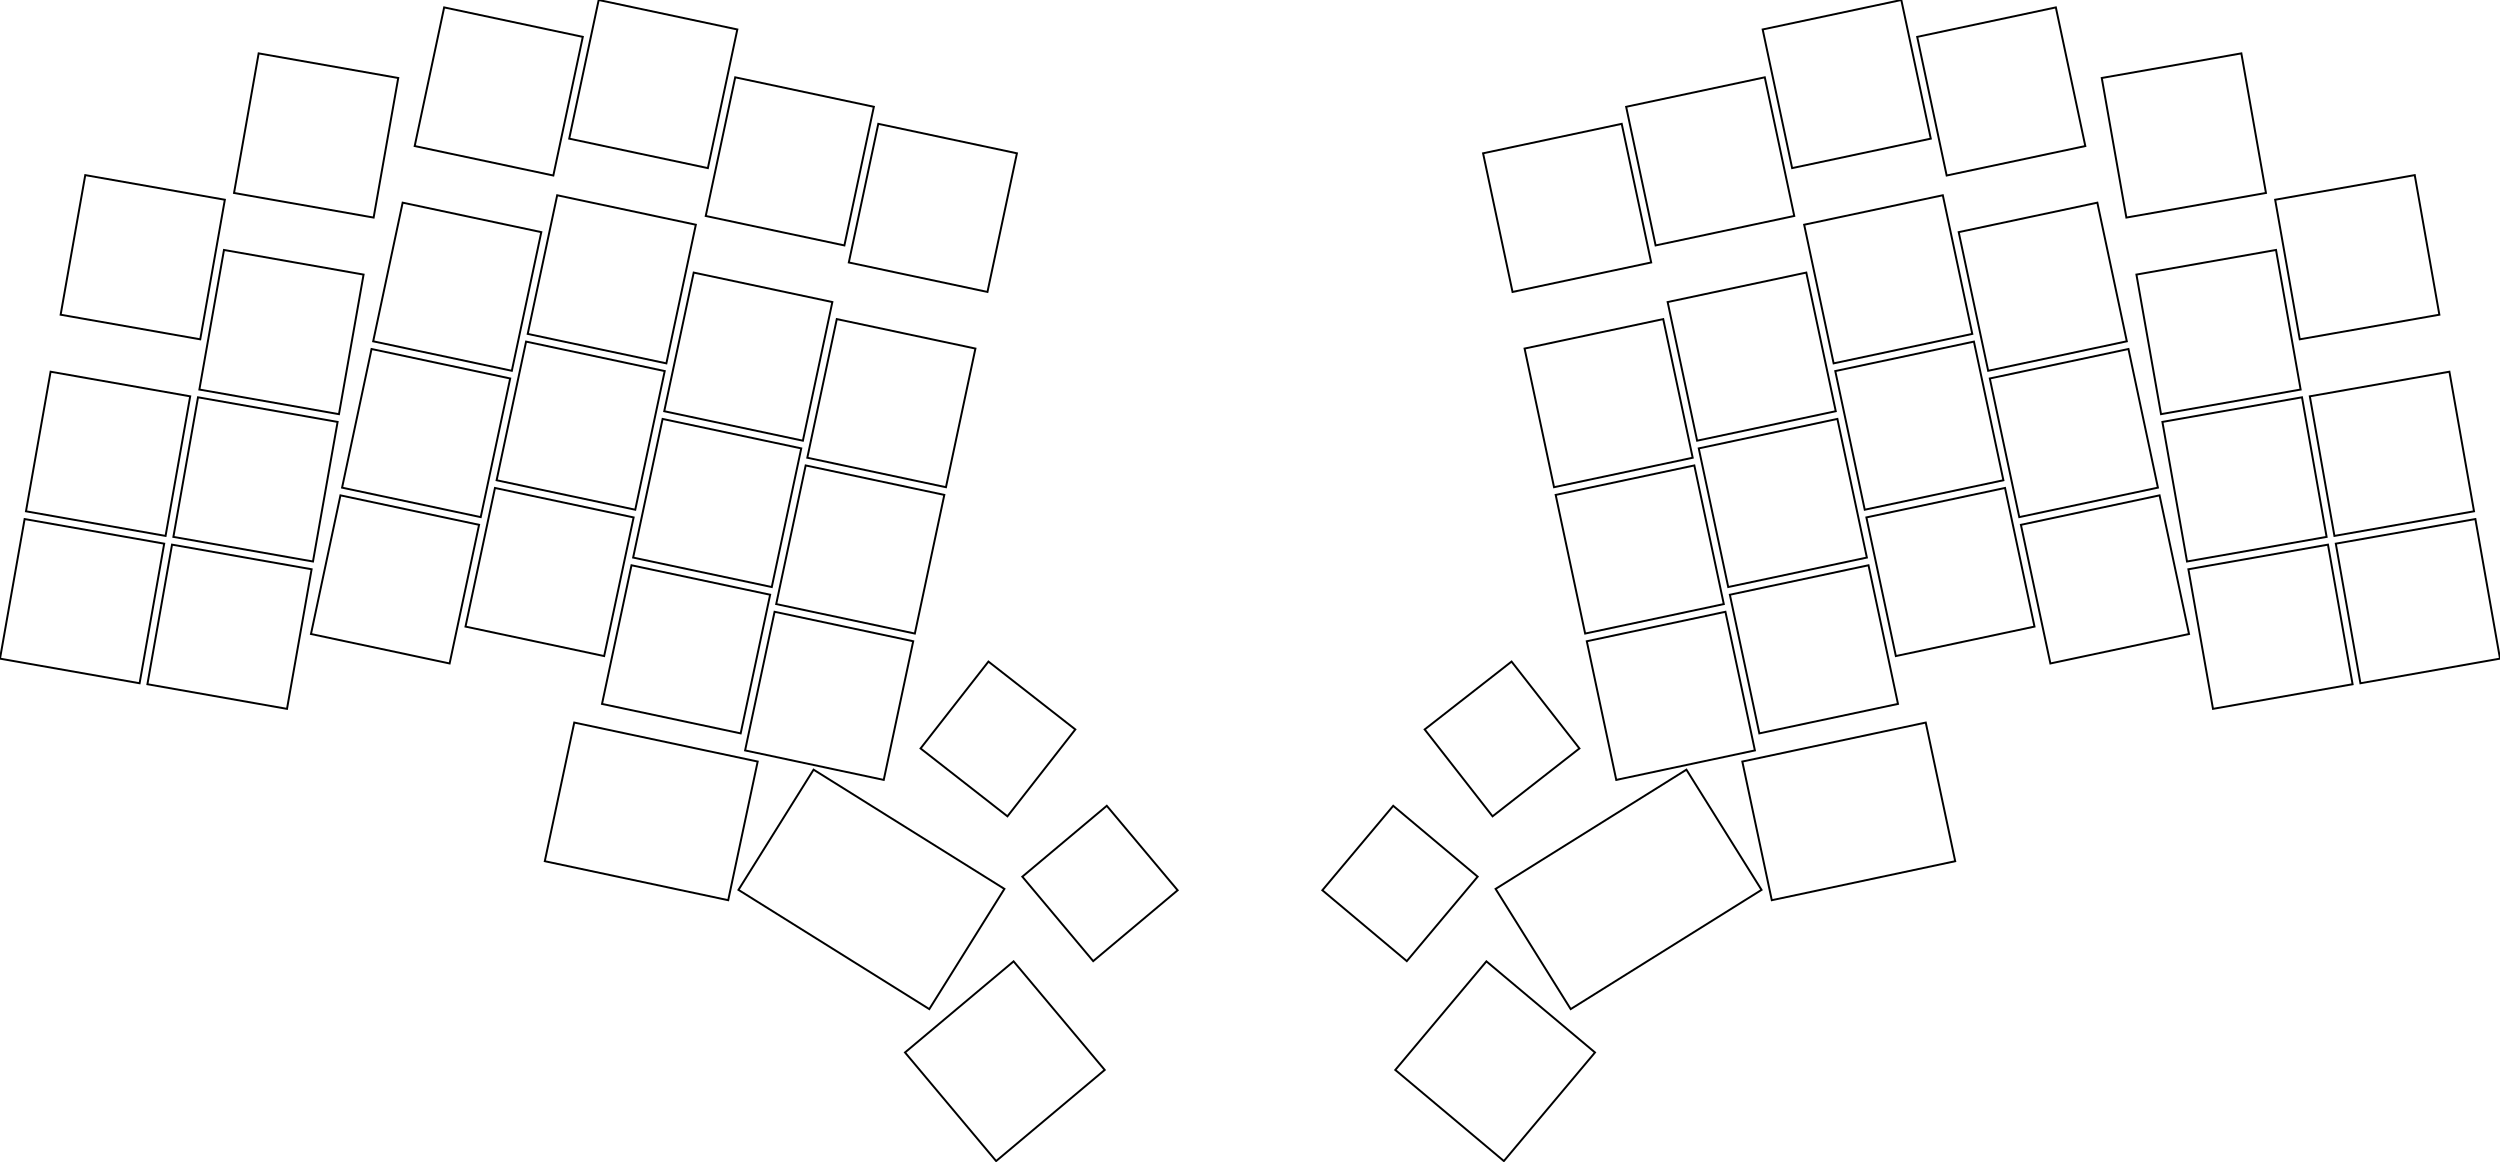
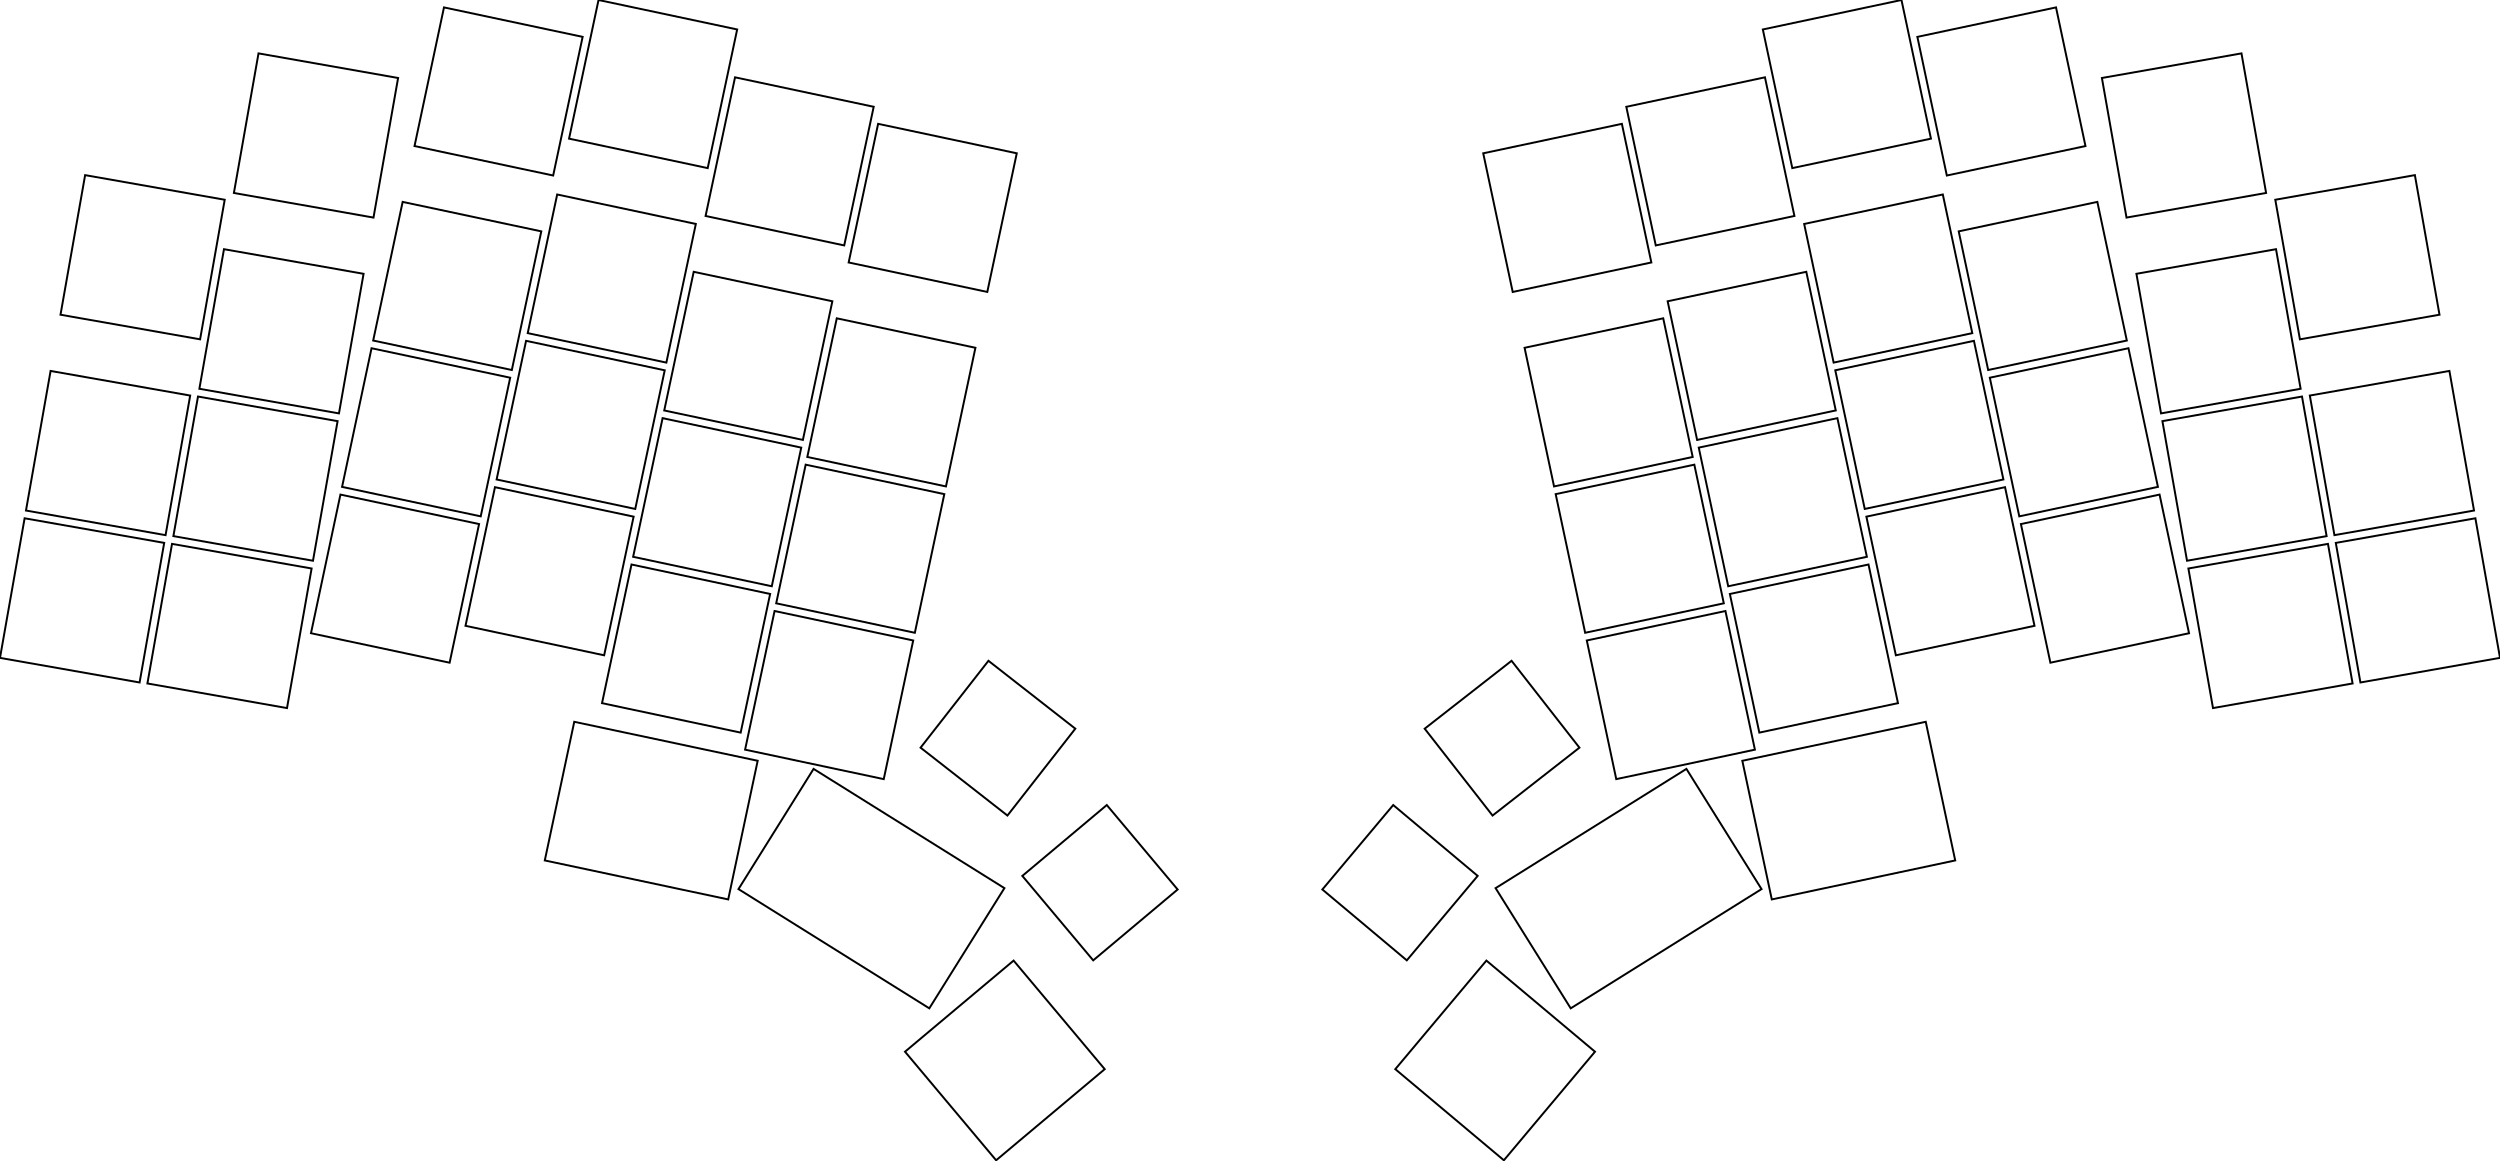
- <svg xmlns="http://www.w3.org/2000/svg" width="317.479mm" height="147.443mm" viewBox="0 0 317.479 147.443">
+ <svg xmlns="http://www.w3.org/2000/svg" width="317.479mm" height="147.345mm" viewBox="0 0 317.479 147.345">
  <g id="svgGroup" stroke-linecap="round" fill-rule="evenodd" font-size="9pt" stroke="#000" stroke-width="0.25mm" fill="none" style="stroke:#000;stroke-width:0.25mm;fill:none">
-     <path d="M 103.318 97.741 L 127.551 112.883 L 118.013 128.148 L 93.78 113.006 L 103.318 97.741 Z M 189.928 112.883 L 214.161 97.741 L 223.699 113.006 L 199.466 128.148 L 189.928 112.883 Z M 221.26 96.711 L 244.553 91.76 L 248.295 109.367 L 225.003 114.318 L 221.26 96.711 Z M 72.926 91.76 L 96.219 96.711 L 92.476 114.318 L 69.184 109.367 L 72.926 91.76 Z M 3.126 65.915 L 20.852 69.041 L 17.727 86.768 L 0 83.642 L 3.126 65.915 Z M 6.425 47.204 L 24.152 50.33 L 21.026 68.056 L 3.299 64.931 L 6.425 47.204 Z M 10.827 22.239 L 28.554 25.365 L 25.428 43.091 L 7.701 39.966 L 10.827 22.239 Z M 25.145 50.454 L 42.872 53.58 L 39.746 71.306 L 22.019 68.181 L 25.145 50.454 Z M 21.846 69.166 L 39.572 72.291 L 36.447 90.018 L 18.72 86.892 L 21.846 69.166 Z M 28.444 31.743 L 46.171 34.869 L 43.045 52.595 L 25.319 49.469 L 28.444 31.743 Z M 32.846 6.778 L 50.573 9.904 L 47.447 27.63 L 29.721 24.505 L 32.846 6.778 Z M 288.926 25.365 L 306.652 22.239 L 309.778 39.966 L 292.051 43.091 L 288.926 25.365 Z M 296.627 69.041 L 314.353 65.915 L 317.479 83.642 L 299.753 86.768 L 296.627 69.041 Z M 293.328 50.33 L 311.054 47.204 L 314.18 64.931 L 296.453 68.056 L 293.328 50.33 Z M 277.907 72.291 L 295.633 69.166 L 298.759 86.892 L 281.032 90.018 L 277.907 72.291 Z M 274.608 53.58 L 292.334 50.454 L 295.46 68.181 L 277.733 71.306 L 274.608 53.58 Z M 271.308 34.869 L 289.035 31.743 L 292.16 49.469 L 274.434 52.595 L 271.308 34.869 Z M 266.906 9.904 L 284.633 6.778 L 287.758 24.505 L 270.032 27.63 L 266.906 9.904 Z M 128.718 122.084 L 140.288 135.873 L 126.5 147.443 L 114.929 133.654 L 128.718 122.084 Z M 177.191 135.873 L 188.761 122.084 L 202.55 133.654 L 190.979 147.443 L 177.191 135.873 Z M 93.366 9.819 L 110.972 13.562 L 107.23 31.168 L 89.623 27.426 L 93.366 9.819 Z M 111.535 15.726 L 129.141 19.468 L 125.399 37.075 L 107.792 33.332 L 111.535 15.726 Z M 88.095 34.615 L 105.702 38.358 L 101.96 55.964 L 84.353 52.222 L 88.095 34.615 Z M 106.264 40.522 L 123.871 44.264 L 120.128 61.871 L 102.522 58.129 L 106.264 40.522 Z M 243.468 4.683 L 261.075 0.94 L 264.817 18.547 L 247.211 22.289 L 243.468 4.683 Z M 47.183 44.321 L 64.79 48.064 L 61.047 65.67 L 43.441 61.928 L 47.183 44.321 Z M 62.857 61.966 L 80.464 65.708 L 76.722 83.315 L 59.115 79.572 L 62.857 61.966 Z M 70.758 24.796 L 88.365 28.538 L 84.622 46.145 L 67.016 42.403 L 70.758 24.796 Z M 76.028 0 L 93.635 3.742 L 89.893 21.349 L 72.286 17.607 L 76.028 0 Z M 80.195 71.785 L 97.801 75.527 L 94.059 93.134 L 76.452 89.392 L 80.195 71.785 Z M 84.145 53.2 L 101.752 56.942 L 98.009 74.549 L 80.403 70.807 L 84.145 53.2 Z M 98.364 77.691 L 115.97 81.434 L 112.228 99.041 L 94.621 95.298 L 98.364 77.691 Z M 102.314 59.107 L 119.921 62.849 L 116.178 80.456 L 98.572 76.713 L 102.314 59.107 Z M 256.639 66.648 L 274.246 62.906 L 277.989 80.513 L 260.382 84.255 L 256.639 66.648 Z M 252.689 48.064 L 270.296 44.321 L 274.038 61.928 L 256.432 65.67 L 252.689 48.064 Z M 206.507 13.562 L 224.113 9.819 L 227.856 27.426 L 210.249 31.168 L 206.507 13.562 Z M 56.404 0.94 L 74.011 4.683 L 70.268 22.289 L 52.662 18.547 L 56.404 0.94 Z M 66.808 43.381 L 84.414 47.123 L 80.672 64.73 L 63.065 60.988 L 66.808 43.381 Z M 229.114 28.538 L 246.721 24.796 L 250.464 42.403 L 232.857 46.145 L 229.114 28.538 Z M 223.844 3.742 L 241.451 0 L 245.193 17.607 L 227.586 21.349 L 223.844 3.742 Z M 188.338 19.468 L 205.944 15.726 L 209.687 33.332 L 192.08 37.075 L 188.338 19.468 Z M 43.233 62.906 L 60.84 66.648 L 57.097 84.255 L 39.491 80.513 L 43.233 62.906 Z M 51.134 25.736 L 68.74 29.479 L 64.998 47.086 L 47.391 43.343 L 51.134 25.736 Z M 248.739 29.479 L 266.345 25.736 L 270.088 43.343 L 252.481 47.086 L 248.739 29.479 Z M 237.015 65.708 L 254.622 61.966 L 258.364 79.572 L 240.758 83.315 L 237.015 65.708 Z M 233.065 47.123 L 250.671 43.381 L 254.414 60.988 L 236.807 64.73 L 233.065 47.123 Z M 219.678 75.527 L 237.284 71.785 L 241.027 89.392 L 223.42 93.134 L 219.678 75.527 Z M 215.727 56.942 L 233.334 53.2 L 237.077 70.807 L 219.47 74.549 L 215.727 56.942 Z M 211.777 38.358 L 229.384 34.615 L 233.126 52.222 L 215.52 55.964 L 211.777 38.358 Z M 201.509 81.434 L 219.115 77.691 L 222.858 95.298 L 205.251 99.041 L 201.509 81.434 Z M 197.558 62.849 L 215.165 59.107 L 218.908 76.713 L 201.301 80.456 L 197.558 62.849 Z M 193.608 44.264 L 211.215 40.522 L 214.957 58.129 L 197.351 61.871 L 193.608 44.264 Z M 140.552 102.331 L 149.551 113.056 L 138.827 122.055 L 129.828 111.33 L 140.552 102.331 Z M 167.928 113.056 L 176.927 102.331 L 187.651 111.33 L 178.652 122.055 L 167.928 113.056 Z M 180.923 92.633 L 191.955 84.014 L 200.574 95.046 L 189.542 103.666 L 180.923 92.633 Z M 125.524 84.014 L 136.556 92.633 L 127.937 103.666 L 116.905 95.046 L 125.524 84.014 Z" vector-effect="non-scaling-stroke" />
+     <path d="M 103.318 97.643 L 127.551 112.786 L 118.013 128.05 L 93.78 112.908 L 103.318 97.643 Z M 189.928 112.786 L 214.161 97.643 L 223.699 112.908 L 199.466 128.05 L 189.928 112.786 Z M 221.26 96.613 L 244.553 91.662 L 248.295 109.269 L 225.003 114.22 L 221.26 96.613 Z M 72.926 91.662 L 96.219 96.613 L 92.476 114.22 L 69.184 109.269 L 72.926 91.662 Z M 10.81 22.24 L 28.536 25.366 L 25.41 43.092 L 7.684 39.966 L 10.81 22.24 Z M 3.126 65.818 L 20.852 68.943 L 17.727 86.67 L 0 83.544 L 3.126 65.818 Z M 6.425 47.106 L 24.152 50.232 L 21.026 67.959 L 3.299 64.833 L 6.425 47.106 Z M 25.145 50.356 L 42.872 53.482 L 39.746 71.209 L 22.019 68.083 L 25.145 50.356 Z M 21.846 69.068 L 39.572 72.193 L 36.447 89.92 L 18.72 86.794 L 21.846 69.068 Z M 28.444 31.645 L 46.171 34.771 L 43.045 52.497 L 25.319 49.372 L 28.444 31.645 Z M 32.829 6.779 L 50.555 9.904 L 47.43 27.631 L 29.703 24.505 L 32.829 6.779 Z M 288.943 25.366 L 306.669 22.24 L 309.795 39.966 L 292.069 43.092 L 288.943 25.366 Z M 296.627 68.943 L 314.353 65.818 L 317.479 83.544 L 299.753 86.67 L 296.627 68.943 Z M 293.328 50.232 L 311.054 47.106 L 314.18 64.833 L 296.453 67.959 L 293.328 50.232 Z M 277.907 72.193 L 295.633 69.068 L 298.759 86.794 L 281.032 89.92 L 277.907 72.193 Z M 274.608 53.482 L 292.334 50.356 L 295.46 68.083 L 277.733 71.209 L 274.608 53.482 Z M 271.308 34.771 L 289.035 31.645 L 292.16 49.372 L 274.434 52.497 L 271.308 34.771 Z M 266.924 9.904 L 284.65 6.779 L 287.776 24.505 L 270.049 27.631 L 266.924 9.904 Z M 128.718 121.986 L 140.288 135.775 L 126.5 147.345 L 114.929 133.557 L 128.718 121.986 Z M 177.191 135.775 L 188.761 121.986 L 202.55 133.557 L 190.979 147.345 L 177.191 135.775 Z M 111.514 15.726 L 129.121 19.468 L 125.378 37.075 L 107.772 33.332 L 111.514 15.726 Z M 243.489 4.683 L 261.096 0.94 L 264.838 18.547 L 247.231 22.289 L 243.489 4.683 Z M 76.008 0 L 93.614 3.742 L 89.872 21.349 L 72.265 17.607 L 76.008 0 Z M 88.095 34.517 L 105.702 38.26 L 101.96 55.867 L 84.353 52.124 L 88.095 34.517 Z M 93.345 9.819 L 110.952 13.562 L 107.209 31.168 L 89.603 27.426 L 93.345 9.819 Z M 106.264 40.424 L 123.871 44.166 L 120.128 61.773 L 102.522 58.031 L 106.264 40.424 Z M 47.183 44.223 L 64.79 47.966 L 61.047 65.573 L 43.441 61.83 L 47.183 44.223 Z M 56.383 0.94 L 73.99 4.683 L 70.248 22.289 L 52.641 18.547 L 56.383 0.94 Z M 62.857 61.868 L 80.464 65.61 L 76.722 83.217 L 59.115 79.474 L 62.857 61.868 Z M 70.758 24.698 L 88.365 28.441 L 84.622 46.047 L 67.016 42.305 L 70.758 24.698 Z M 80.195 71.687 L 97.801 75.429 L 94.059 93.036 L 76.452 89.294 L 80.195 71.687 Z M 84.145 53.102 L 101.752 56.845 L 98.009 74.451 L 80.403 70.709 L 84.145 53.102 Z M 98.364 77.594 L 115.97 81.336 L 112.228 98.943 L 94.621 95.2 L 98.364 77.594 Z M 102.314 59.009 L 119.921 62.751 L 116.178 80.358 L 98.572 76.616 L 102.314 59.009 Z M 256.639 66.551 L 274.246 62.808 L 277.989 80.415 L 260.382 84.157 L 256.639 66.551 Z M 252.689 47.966 L 270.296 44.223 L 274.038 61.83 L 256.432 65.573 L 252.689 47.966 Z M 223.865 3.742 L 241.471 0 L 245.214 17.607 L 227.607 21.349 L 223.865 3.742 Z M 66.808 43.283 L 84.414 47.025 L 80.672 64.632 L 63.065 60.89 L 66.808 43.283 Z M 229.114 28.441 L 246.721 24.698 L 250.464 42.305 L 232.857 46.047 L 229.114 28.441 Z M 206.527 13.562 L 224.134 9.819 L 227.876 27.426 L 210.27 31.168 L 206.527 13.562 Z M 188.358 19.468 L 205.965 15.726 L 209.707 33.332 L 192.101 37.075 L 188.358 19.468 Z M 43.233 62.808 L 60.84 66.551 L 57.097 84.157 L 39.491 80.415 L 43.233 62.808 Z M 51.134 25.639 L 68.74 29.381 L 64.998 46.988 L 47.391 43.245 L 51.134 25.639 Z M 248.739 29.381 L 266.345 25.639 L 270.088 43.245 L 252.481 46.988 L 248.739 29.381 Z M 237.015 65.61 L 254.622 61.868 L 258.364 79.474 L 240.758 83.217 L 237.015 65.61 Z M 233.065 47.025 L 250.671 43.283 L 254.414 60.89 L 236.807 64.632 L 233.065 47.025 Z M 219.678 75.429 L 237.284 71.687 L 241.027 89.294 L 223.42 93.036 L 219.678 75.429 Z M 215.727 56.845 L 233.334 53.102 L 237.077 70.709 L 219.47 74.451 L 215.727 56.845 Z M 211.777 38.26 L 229.384 34.517 L 233.126 52.124 L 215.52 55.867 L 211.777 38.26 Z M 201.509 81.336 L 219.115 77.594 L 222.858 95.2 L 205.251 98.943 L 201.509 81.336 Z M 197.558 62.751 L 215.165 59.009 L 218.908 76.616 L 201.301 80.358 L 197.558 62.751 Z M 193.608 44.166 L 211.215 40.424 L 214.957 58.031 L 197.351 61.773 L 193.608 44.166 Z M 140.552 102.233 L 149.551 112.958 L 138.827 121.957 L 129.828 111.232 L 140.552 102.233 Z M 167.928 112.958 L 176.927 102.233 L 187.651 111.232 L 178.652 121.957 L 167.928 112.958 Z M 180.923 92.536 L 191.955 83.916 L 200.574 94.948 L 189.542 103.568 L 180.923 92.536 Z M 125.524 83.916 L 136.556 92.536 L 127.937 103.568 L 116.905 94.948 L 125.524 83.916 Z" vector-effect="non-scaling-stroke" />
  </g>
</svg>
